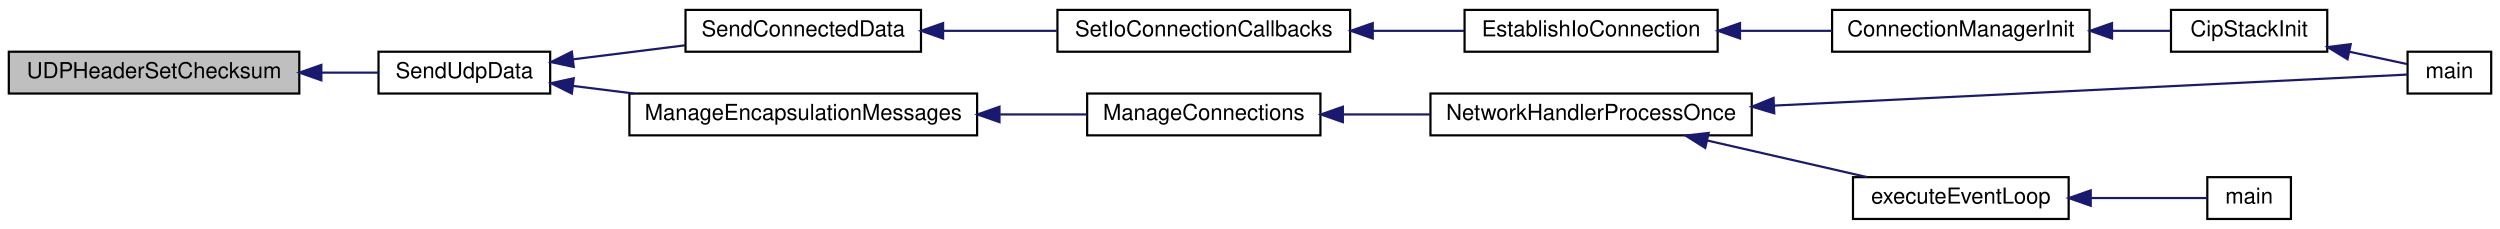
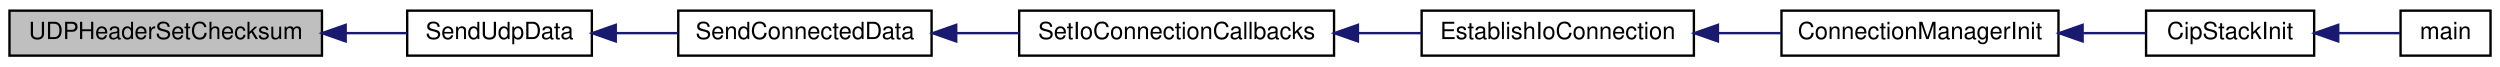
- <svg xmlns="http://www.w3.org/2000/svg" xmlns:xlink="http://www.w3.org/1999/xlink" width="1136pt" height="104pt" viewBox="0.00 0.00 1136.00 104.00">
-   <g id="graph0" class="graph" transform="scale(1 1) rotate(0) translate(4 100)">
+ <svg xmlns="http://www.w3.org/2000/svg" xmlns:xlink="http://www.w3.org/1999/xlink" width="1056pt" height="28pt" viewBox="0.00 0.00 1056.00 28.00">
+   <g id="graph0" class="graph" transform="scale(1 1) rotate(0) translate(4 24)">
    <g id="node1" class="node">
-       <polygon fill="#bfbfbf" stroke="black" points="0,-57.5 0,-76.5 132,-76.5 132,-57.5 0,-57.5" />
-       <text text-anchor="middle" x="66" y="-64.5" font-family="Helvetica,sans-Serif" font-size="10.00">UDPHeaderSetChecksum</text>
+       <polygon fill="#bfbfbf" stroke="black" points="0,-0.5 0,-19.5 132,-19.5 132,-0.5 0,-0.5" />
+       <text text-anchor="middle" x="66" y="-7.5" font-family="Helvetica,sans-Serif" font-size="10.00">UDPHeaderSetChecksum</text>
    </g>
    <g id="node2" class="node">
      <g id="a_node2">
        <a xlink:href="../../d5/dc5/group__CIP__CALLBACK__API.html#gad0abf9de45d75f3548e1eecfa3eac96b" target="_top" xlink:title="Create a producing or consuming UDP socket. ">
-           <polygon fill="none" stroke="black" points="168,-57.5 168,-76.5 246,-76.5 246,-57.5 168,-57.5" />
-           <text text-anchor="middle" x="207" y="-64.5" font-family="Helvetica,sans-Serif" font-size="10.00">SendUdpData</text>
+           <polygon fill="none" stroke="black" points="168,-0.5 168,-19.5 246,-19.5 246,-0.5 168,-0.5" />
+           <text text-anchor="middle" x="207" y="-7.5" font-family="Helvetica,sans-Serif" font-size="10.00">SendUdpData</text>
        </a>
      </g>
    </g>
    <g id="edge1" class="edge">
-       <path fill="none" stroke="midnightblue" d="M142.119,-67C151.042,-67 159.841,-67 167.921,-67" />
-       <polygon fill="midnightblue" stroke="midnightblue" points="142.023,-63.5 132.023,-67 142.023,-70.5 142.023,-63.5" />
+       <path fill="none" stroke="midnightblue" d="M142.119,-10C151.042,-10 159.841,-10 167.921,-10" />
+       <polygon fill="midnightblue" stroke="midnightblue" points="142.023,-6.5 132.023,-10 142.023,-13.5 142.023,-6.5" />
    </g>
    <g id="node3" class="node">
      <g id="a_node3">
        <a xlink:href="../../df/d03/cipioconnection_8c.html#a20f1bc1c4cc4470cf371f94d51814de2" target="_top" xlink:title="Send the data from the produced CIP Object of the connection via the socket of the connection object ...">
-           <polygon fill="none" stroke="black" points="307.5,-76.5 307.5,-95.5 414.5,-95.5 414.5,-76.5 307.5,-76.5" />
-           <text text-anchor="middle" x="361" y="-83.5" font-family="Helvetica,sans-Serif" font-size="10.00">SendConnectedData</text>
+           <polygon fill="none" stroke="black" points="282.5,-0.5 282.5,-19.5 389.5,-19.5 389.5,-0.5 282.5,-0.5" />
+           <text text-anchor="middle" x="336" y="-7.5" font-family="Helvetica,sans-Serif" font-size="10.00">SendConnectedData</text>
        </a>
      </g>
    </g>
    <g id="edge2" class="edge">
-       <path fill="none" stroke="midnightblue" d="M256.659,-73.082C272.811,-75.101 290.863,-77.358 307.304,-79.413" />
-       <polygon fill="midnightblue" stroke="midnightblue" points="256.713,-69.562 246.356,-71.794 255.845,-76.508 256.713,-69.562" />
-     </g>
-     <g id="node9" class="node">
-       <g id="a_node9">
-         <a xlink:href="../../d4/d91/group__ENCAP.html#ga3b9c0d7d9d1413e4cd8ca5634b4bc9ac" target="_top" xlink:title="Handle delayed encapsulation message responses. ">
-           <polygon fill="none" stroke="black" points="282,-38.5 282,-57.5 440,-57.5 440,-38.5 282,-38.5" />
-           <text text-anchor="middle" x="361" y="-45.5" font-family="Helvetica,sans-Serif" font-size="10.00">ManageEncapsulationMessages</text>
-         </a>
-       </g>
-     </g>
-     <g id="edge8" class="edge">
-       <path fill="none" stroke="midnightblue" d="M256.33,-60.959C265.076,-59.865 274.389,-58.701 283.708,-57.536" />
-       <polygon fill="midnightblue" stroke="midnightblue" points="255.845,-57.492 246.356,-62.206 256.713,-64.438 255.845,-57.492" />
+       <path fill="none" stroke="midnightblue" d="M256.271,-10C264.801,-10 273.721,-10 282.364,-10" />
+       <polygon fill="midnightblue" stroke="midnightblue" points="256.104,-6.5 246.104,-10 256.104,-13.5 256.104,-6.5" />
    </g>
    <g id="node4" class="node">
      <g id="a_node4">
        <a xlink:href="../../df/d03/cipioconnection_8c.html#ab3282f146a3ea91c90cf14c32206ee8c" target="_top" xlink:title="SetIoConnectionCallbacks">
-           <polygon fill="none" stroke="black" points="476.5,-76.5 476.5,-95.5 609.5,-95.5 609.5,-76.5 476.5,-76.5" />
-           <text text-anchor="middle" x="543" y="-83.5" font-family="Helvetica,sans-Serif" font-size="10.00">SetIoConnectionCallbacks</text>
+           <polygon fill="none" stroke="black" points="426.5,-0.5 426.5,-19.5 559.5,-19.5 559.5,-0.5 426.5,-0.5" />
+           <text text-anchor="middle" x="493" y="-7.5" font-family="Helvetica,sans-Serif" font-size="10.00">SetIoConnectionCallbacks</text>
        </a>
      </g>
    </g>
    <g id="edge3" class="edge">
-       <path fill="none" stroke="midnightblue" d="M424.724,-86C441.392,-86 459.438,-86 476.262,-86" />
-       <polygon fill="midnightblue" stroke="midnightblue" points="424.547,-82.5 414.547,-86 424.547,-89.5 424.547,-82.5" />
+       <path fill="none" stroke="midnightblue" d="M399.996,-10C408.712,-10 417.682,-10 426.443,-10" />
+       <polygon fill="midnightblue" stroke="midnightblue" points="399.909,-6.5 389.909,-10 399.909,-13.5 399.909,-6.5" />
    </g>
    <g id="node5" class="node">
      <g id="a_node5">
        <a xlink:href="../../de/d45/cipioconnection_8h.html#a43e270b3f9b9f6296b12285c320c95aa" target="_top" xlink:title="Setup all data in order to establish an IO connection. ">
-           <polygon fill="none" stroke="black" points="661.5,-76.5 661.5,-95.5 776.5,-95.5 776.5,-76.5 661.5,-76.5" />
-           <text text-anchor="middle" x="719" y="-83.5" font-family="Helvetica,sans-Serif" font-size="10.00">EstablishIoConnection</text>
+           <polygon fill="none" stroke="black" points="596.5,-0.5 596.5,-19.5 711.5,-19.5 711.5,-0.5 596.5,-0.5" />
+           <text text-anchor="middle" x="654" y="-7.5" font-family="Helvetica,sans-Serif" font-size="10.00">EstablishIoConnection</text>
        </a>
      </g>
    </g>
    <g id="edge4" class="edge">
-       <path fill="none" stroke="midnightblue" d="M619.816,-86C633.72,-86 648.011,-86 661.237,-86" />
-       <polygon fill="midnightblue" stroke="midnightblue" points="619.782,-82.5 609.782,-86 619.782,-89.5 619.782,-82.5" />
+       <path fill="none" stroke="midnightblue" d="M569.701,-10C578.704,-10 587.771,-10 596.441,-10" />
+       <polygon fill="midnightblue" stroke="midnightblue" points="569.589,-6.5 559.589,-10 569.589,-13.5 569.589,-6.5" />
    </g>
    <g id="node6" class="node">
      <g id="a_node6">
        <a xlink:href="../../d2/da3/cipconnectionmanager_8h.html#a5ab0de6894d23e8fe84a6b46797c2212" target="_top" xlink:title="Initialize the data of the connection manager object. ">
-           <polygon fill="none" stroke="black" points="828.5,-76.5 828.5,-95.5 945.5,-95.5 945.5,-76.5 828.5,-76.5" />
-           <text text-anchor="middle" x="887" y="-83.5" font-family="Helvetica,sans-Serif" font-size="10.00">ConnectionManagerInit</text>
+           <polygon fill="none" stroke="black" points="748.5,-0.5 748.5,-19.5 865.5,-19.5 865.5,-0.5 748.5,-0.5" />
+           <text text-anchor="middle" x="807" y="-7.5" font-family="Helvetica,sans-Serif" font-size="10.00">ConnectionManagerInit</text>
        </a>
      </g>
    </g>
    <g id="edge5" class="edge">
-       <path fill="none" stroke="midnightblue" d="M787.022,-86C800.756,-86 815.098,-86 828.463,-86" />
-       <polygon fill="midnightblue" stroke="midnightblue" points="786.664,-82.5 776.663,-86 786.663,-89.5 786.664,-82.5" />
+       <path fill="none" stroke="midnightblue" d="M721.885,-10C730.684,-10 739.642,-10 748.271,-10" />
+       <polygon fill="midnightblue" stroke="midnightblue" points="721.656,-6.5 711.656,-10 721.656,-13.5 721.656,-6.5" />
    </g>
    <g id="node7" class="node">
      <g id="a_node7">
        <a xlink:href="../../d2/dc9/group__CIP__API.html#ga5d4979945d124e28668b264c3823db1c" target="_top" xlink:title="Initialize and setup the CIP-stack. ">
-           <polygon fill="none" stroke="black" points="982.5,-76.5 982.5,-95.5 1053.5,-95.5 1053.5,-76.5 982.5,-76.5" />
-           <text text-anchor="middle" x="1018" y="-83.5" font-family="Helvetica,sans-Serif" font-size="10.00">CipStackInit</text>
+           <polygon fill="none" stroke="black" points="902.5,-0.5 902.5,-19.5 973.5,-19.5 973.5,-0.5 902.5,-0.5" />
+           <text text-anchor="middle" x="938" y="-7.5" font-family="Helvetica,sans-Serif" font-size="10.00">CipStackInit</text>
        </a>
      </g>
    </g>
    <g id="edge6" class="edge">
-       <path fill="none" stroke="midnightblue" d="M955.982,-86C965.081,-86 974.087,-86 982.274,-86" />
-       <polygon fill="midnightblue" stroke="midnightblue" points="955.709,-82.5 945.708,-86 955.708,-89.5 955.709,-82.5" />
+       <path fill="none" stroke="midnightblue" d="M875.982,-10C885.081,-10 894.087,-10 902.274,-10" />
+       <polygon fill="midnightblue" stroke="midnightblue" points="875.709,-6.5 865.708,-10 875.708,-13.5 875.709,-6.5" />
    </g>
    <g id="node8" class="node">
      <g id="a_node8">
        <a xlink:href="../../d5/dcb/MINGW_2main_8c.html#ad338a7dbc41dc40bcecd0479377ef207" target="_top" xlink:title="main">
-           <polygon fill="none" stroke="black" points="1090,-57.5 1090,-76.5 1128,-76.5 1128,-57.5 1090,-57.5" />
-           <text text-anchor="middle" x="1109" y="-64.5" font-family="Helvetica,sans-Serif" font-size="10.00">main</text>
+           <polygon fill="none" stroke="black" points="1010,-0.5 1010,-19.5 1048,-19.5 1048,-0.5 1010,-0.5" />
+           <text text-anchor="middle" x="1029" y="-7.5" font-family="Helvetica,sans-Serif" font-size="10.00">main</text>
        </a>
      </g>
    </g>
    <g id="edge7" class="edge">
-       <path fill="none" stroke="midnightblue" d="M1063.61,-76.476C1072.85,-74.504 1082.08,-72.534 1089.71,-70.904" />
-       <polygon fill="midnightblue" stroke="midnightblue" points="1062.71,-73.089 1053.66,-78.6 1064.17,-79.935 1062.71,-73.089" />
-     </g>
-     <g id="node10" class="node">
-       <g id="a_node10">
-         <a xlink:href="../../d2/dc9/group__CIP__API.html#ga9f57b09260efb5bfb188b9d0ca0c6091" target="_top" xlink:title="Check if any of the connection timers (TransmissionTrigger or WatchdogTimeout) have timed out...">
-           <polygon fill="none" stroke="black" points="490,-38.5 490,-57.5 596,-57.5 596,-38.5 490,-38.5" />
-           <text text-anchor="middle" x="543" y="-45.5" font-family="Helvetica,sans-Serif" font-size="10.00">ManageConnections</text>
-         </a>
-       </g>
-     </g>
-     <g id="edge9" class="edge">
-       <path fill="none" stroke="midnightblue" d="M450.448,-48C463.932,-48 477.463,-48 489.829,-48" />
-       <polygon fill="midnightblue" stroke="midnightblue" points="450.165,-44.5 440.165,-48 450.165,-51.5 450.165,-44.5" />
-     </g>
-     <g id="node11" class="node">
-       <g id="a_node11">
-         <a xlink:href="../../da/dc2/generic__networkhandler_8h.html#a2f01af81d3e5018d9980e2bc28c9078a" target="_top" xlink:title="NetworkHandlerProcessOnce">
-           <polygon fill="none" stroke="black" points="646,-38.5 646,-57.5 792,-57.5 792,-38.5 646,-38.5" />
-           <text text-anchor="middle" x="719" y="-45.5" font-family="Helvetica,sans-Serif" font-size="10.00">NetworkHandlerProcessOnce</text>
-         </a>
-       </g>
-     </g>
-     <g id="edge10" class="edge">
-       <path fill="none" stroke="midnightblue" d="M606.303,-48C619.132,-48 632.742,-48 645.885,-48" />
-       <polygon fill="midnightblue" stroke="midnightblue" points="606.206,-44.5 596.206,-48 606.206,-51.5 606.206,-44.5" />
-     </g>
-     <g id="edge13" class="edge">
-       <path fill="none" stroke="midnightblue" d="M802.282,-52.029C895.085,-56.574 1039.63,-63.652 1089.98,-66.118" />
-       <polygon fill="midnightblue" stroke="midnightblue" points="802.23,-48.523 792.071,-51.529 801.887,-55.514 802.23,-48.523" />
-     </g>
-     <g id="node12" class="node">
-       <g id="a_node12">
-         <a xlink:href="../../d9/dfb/POSIX_2main_8c.html#a14982bc20347a462f767f58c18142919" target="_top" xlink:title="Signal handler function for ending stack execution. ">
-           <polygon fill="none" stroke="black" points="838,-0.5 838,-19.5 936,-19.5 936,-0.5 838,-0.5" />
-           <text text-anchor="middle" x="887" y="-7.5" font-family="Helvetica,sans-Serif" font-size="10.00">executeEventLoop</text>
-         </a>
-       </g>
-     </g>
-     <g id="edge11" class="edge">
-       <path fill="none" stroke="midnightblue" d="M771.653,-36.176C795.056,-30.818 822.357,-24.569 844.412,-19.52" />
-       <polygon fill="midnightblue" stroke="midnightblue" points="770.856,-32.768 761.889,-38.411 772.418,-39.591 770.856,-32.768" />
-     </g>
-     <g id="node13" class="node">
-       <g id="a_node13">
-         <a xlink:href="../../d9/dfb/POSIX_2main_8c.html#ad338a7dbc41dc40bcecd0479377ef207" target="_top" xlink:title="main">
-           <polygon fill="none" stroke="black" points="999,-0.5 999,-19.5 1037,-19.5 1037,-0.5 999,-0.5" />
-           <text text-anchor="middle" x="1018" y="-7.5" font-family="Helvetica,sans-Serif" font-size="10.00">main</text>
-         </a>
-       </g>
-     </g>
-     <g id="edge12" class="edge">
-       <path fill="none" stroke="midnightblue" d="M946.203,-10C965.268,-10 985.074,-10 998.872,-10" />
-       <polygon fill="midnightblue" stroke="midnightblue" points="946.035,-6.5 936.035,-10 946.035,-13.5 946.035,-6.5" />
+       <path fill="none" stroke="midnightblue" d="M983.909,-10C993.046,-10 1002.16,-10 1009.71,-10" />
+       <polygon fill="midnightblue" stroke="midnightblue" points="983.665,-6.5 973.665,-10 983.665,-13.5 983.665,-6.5" />
    </g>
  </g>
</svg>
